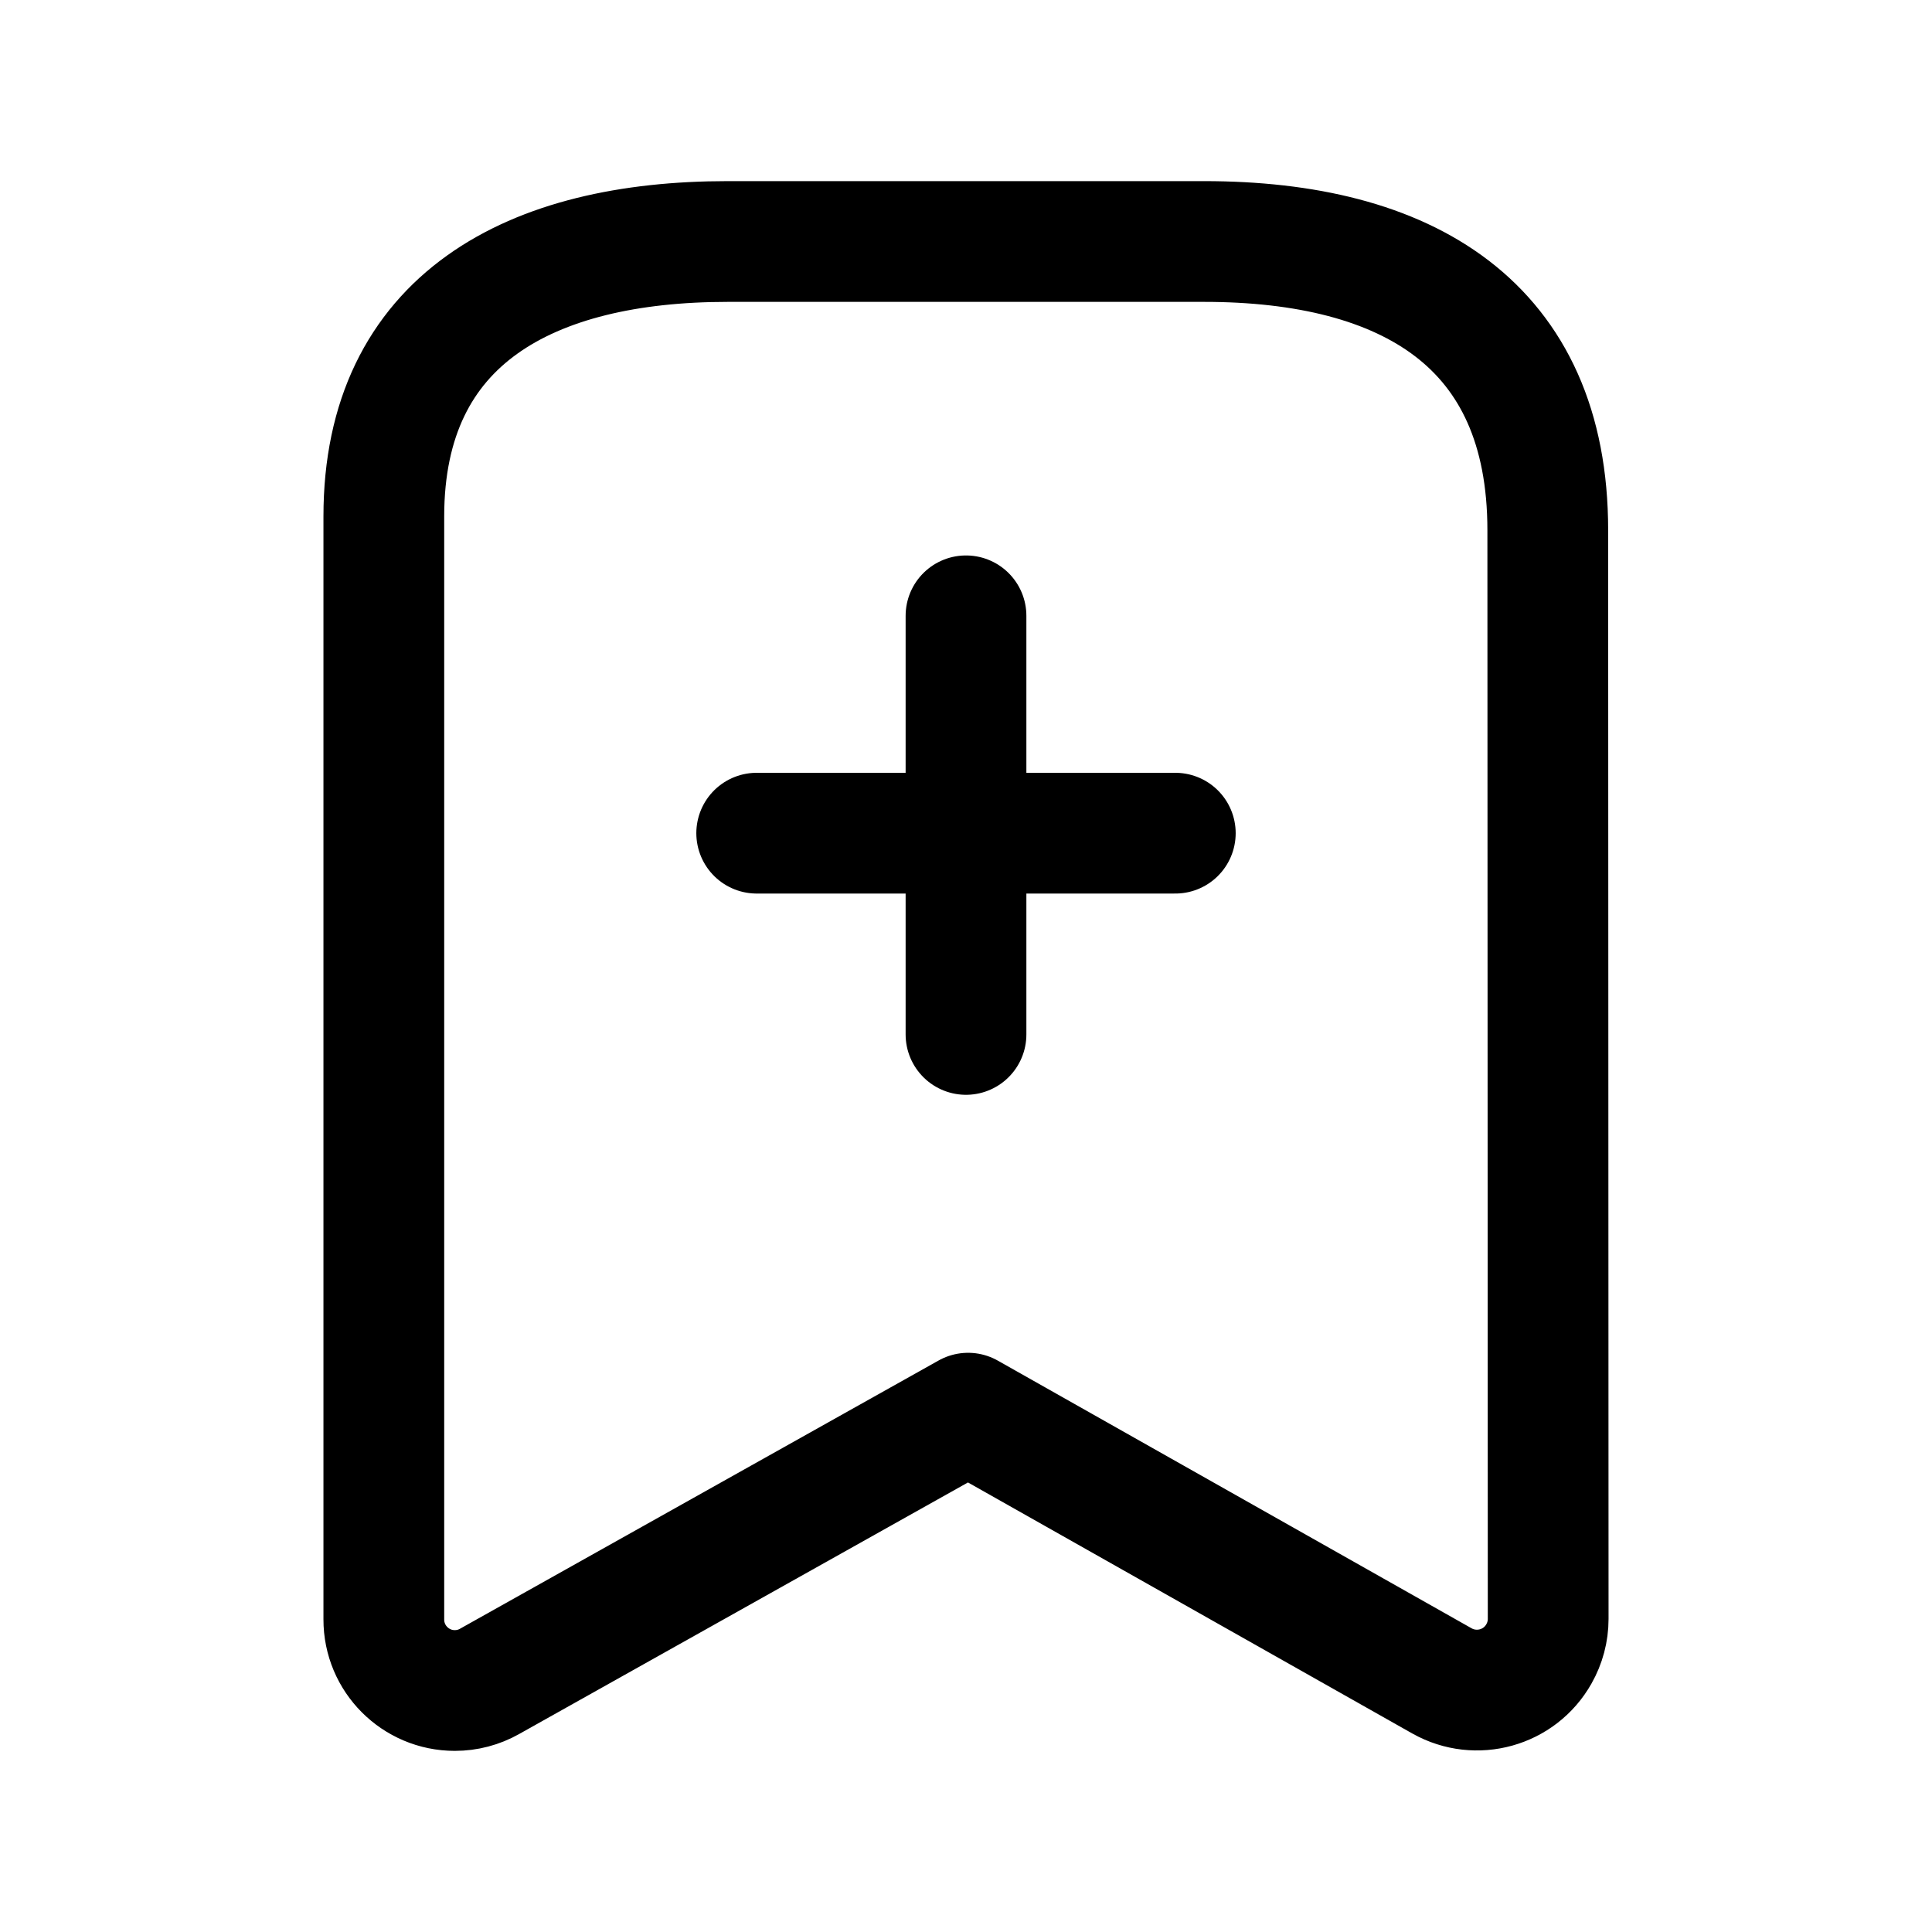
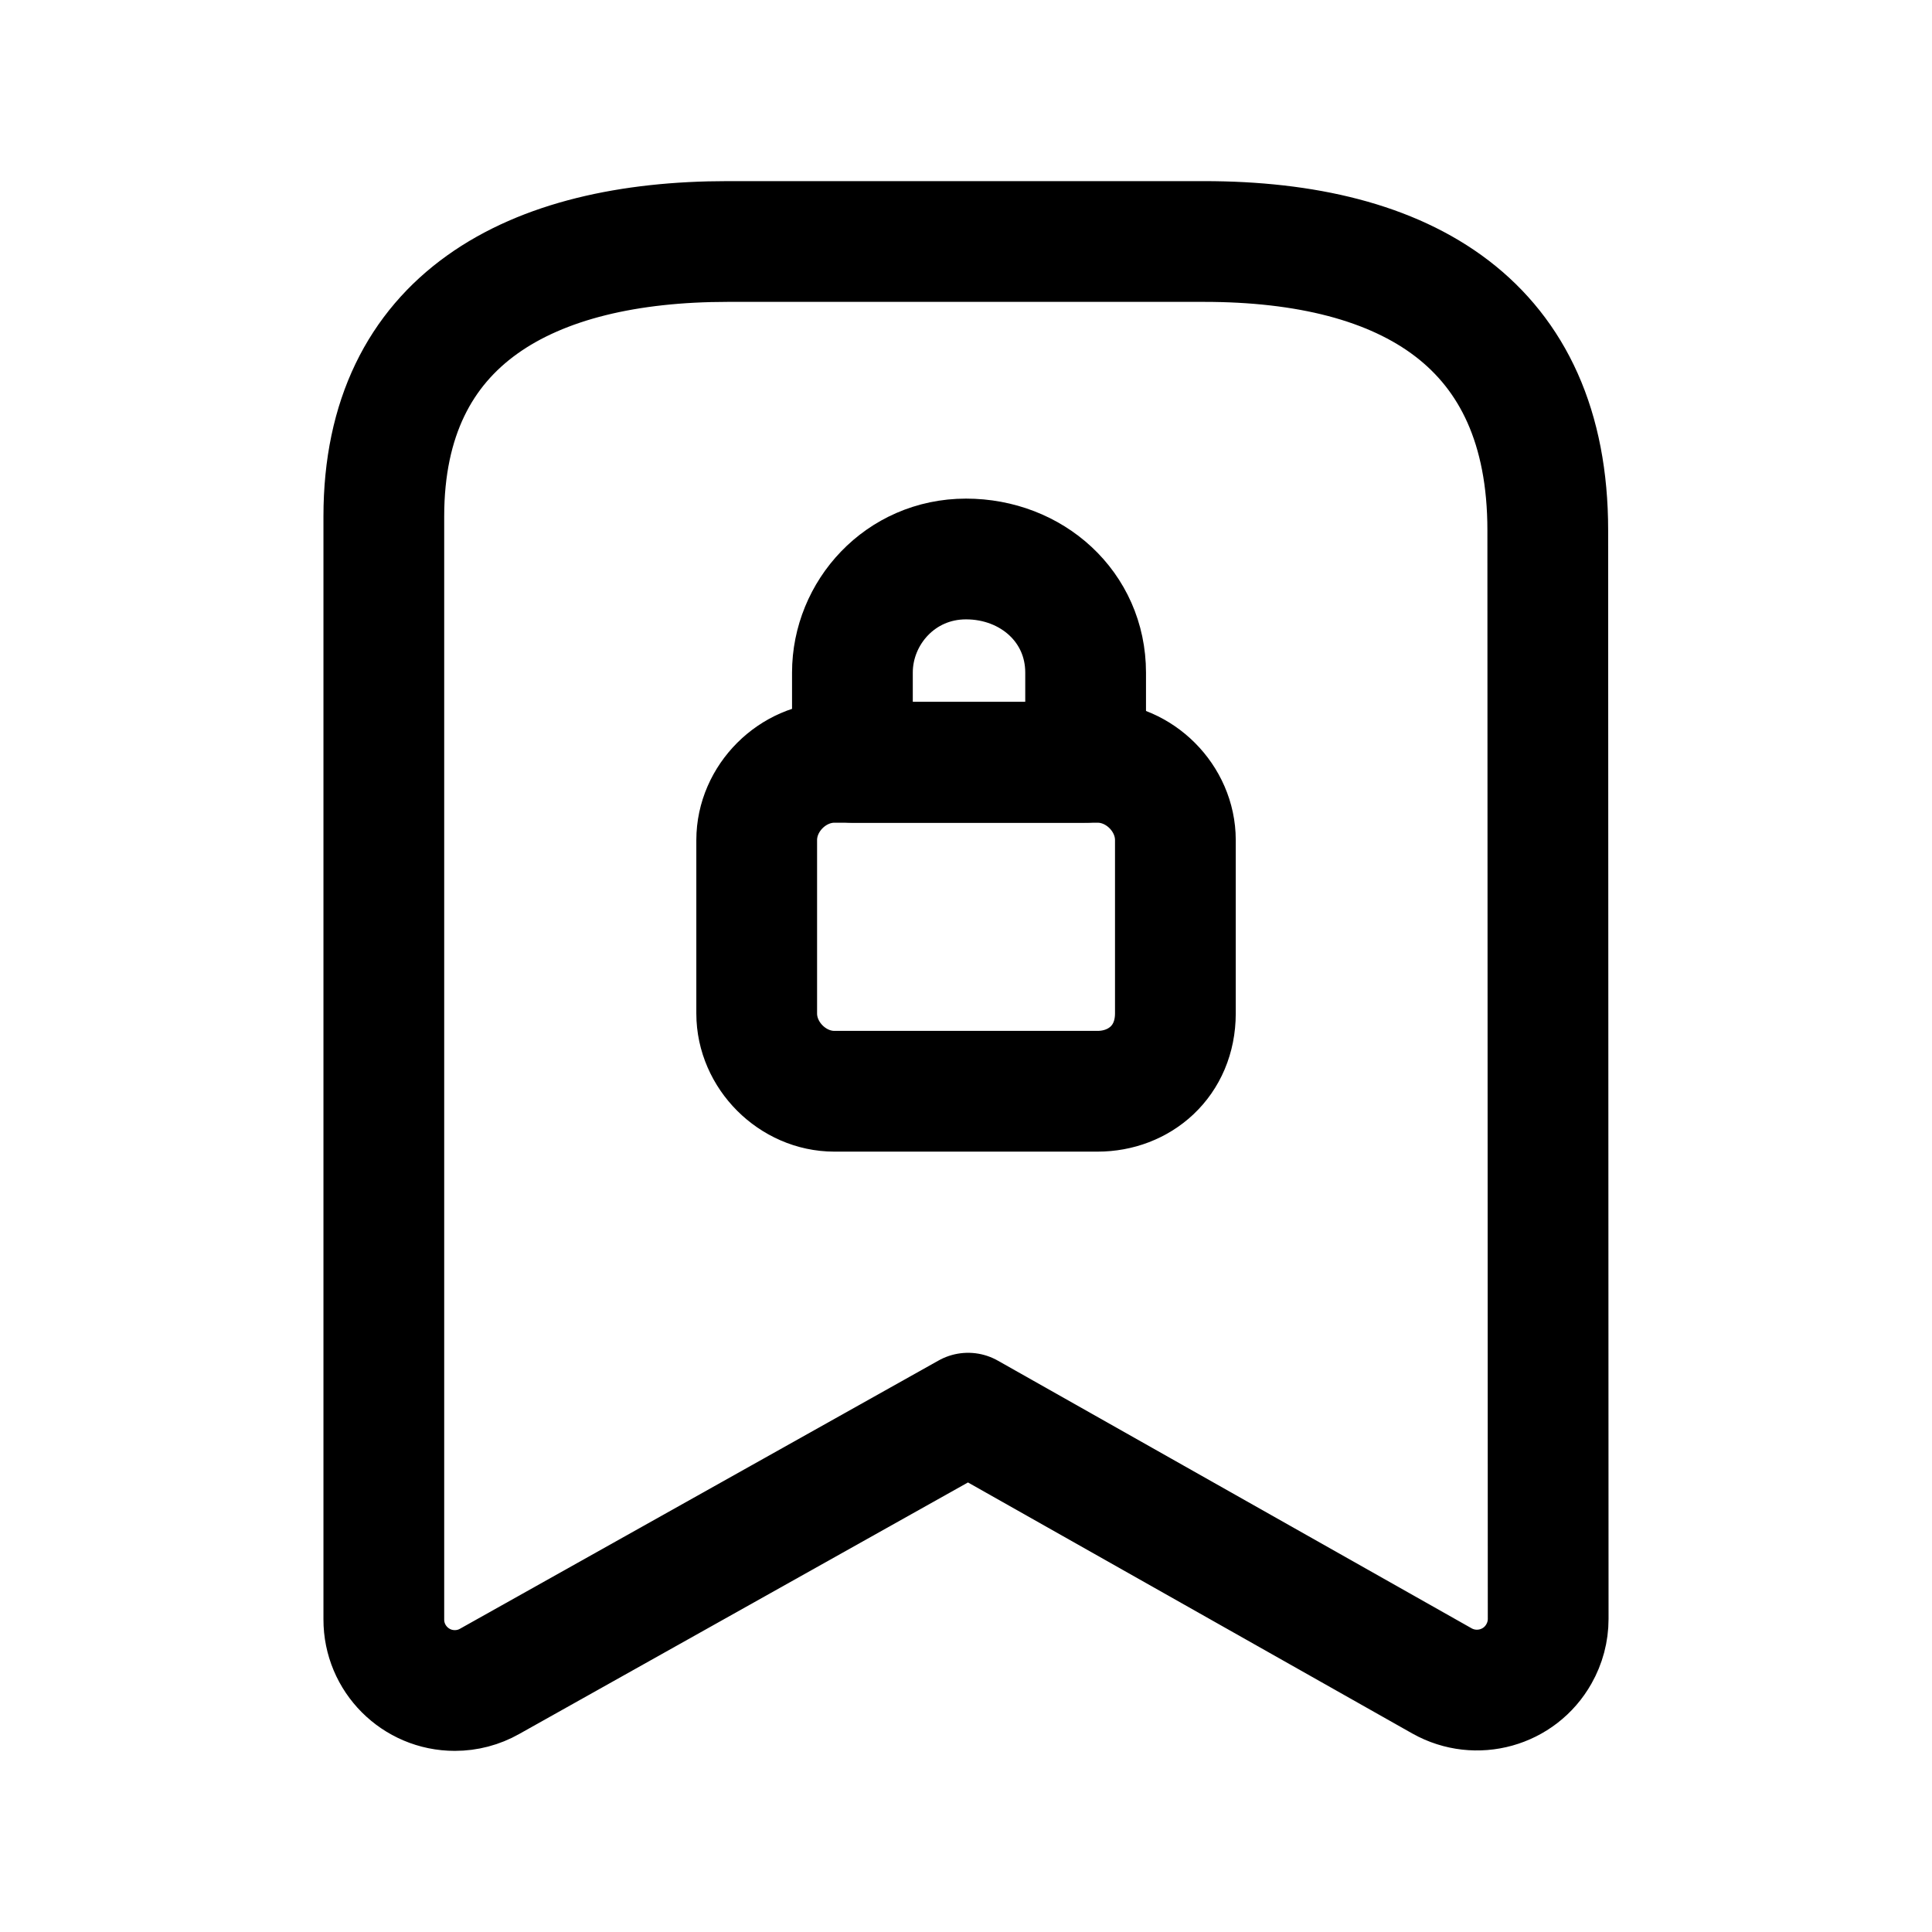
<svg xmlns="http://www.w3.org/2000/svg" version="1.1" x="0px" y="0px" viewBox="0 0 24 24" style="enable-background:new 0 0 24 24;" xml:space="preserve">
  <style type="text/css">
- 	.st0{fill:none;stroke:#000000;stroke-width:1.5;stroke-linecap:round;stroke-linejoin:round;}</style>
+ 	.st0{fill:none;stroke:#000000;stroke-width:1.5;stroke-linecap:round;stroke-linejoin:round;}
+ </style>
  <path class="st0" d="M14.957,3c2.52,0,4.27,1.024,4.27,3.586l0.005,13.525c0,0.153-0.04,0.302-0.115,0.434  c-0.239,0.425-0.778,0.575-1.204,0.336l-5.887-3.326l-5.943,3.331C5.951,20.961,5.802,21,5.65,21  c-0.488,0-0.883-0.396-0.882-0.883V6.415C4.768,3.956,6.598,3,9.04,3H14.957z" />
  <g>
-     <line class="st0" x1="12" y1="12.85" x2="12" y2="7.65" />
-     <line class="st0" x1="9.4" y1="10.35" x2="14.6" y2="10.35" />
+     <path class="st0" d="M13.634,13.556h-3.269C9.846,13.556,9.4,13.11,9.4,12.59v-2.154c0-0.52,0.446-0.966,0.966-0.966   h3.269c0.52,0,0.966,0.446,0.966,0.966V12.59C14.6,13.184,14.154,13.556,13.634,13.556z" />
+     <path class="st0" d="M12,6.944L12,6.944c-0.817,0-1.411,0.669-1.411,1.411V9.47h2.897V8.356   C13.486,7.539,12.817,6.944,12,6.944z" />
  </g>
</svg>
